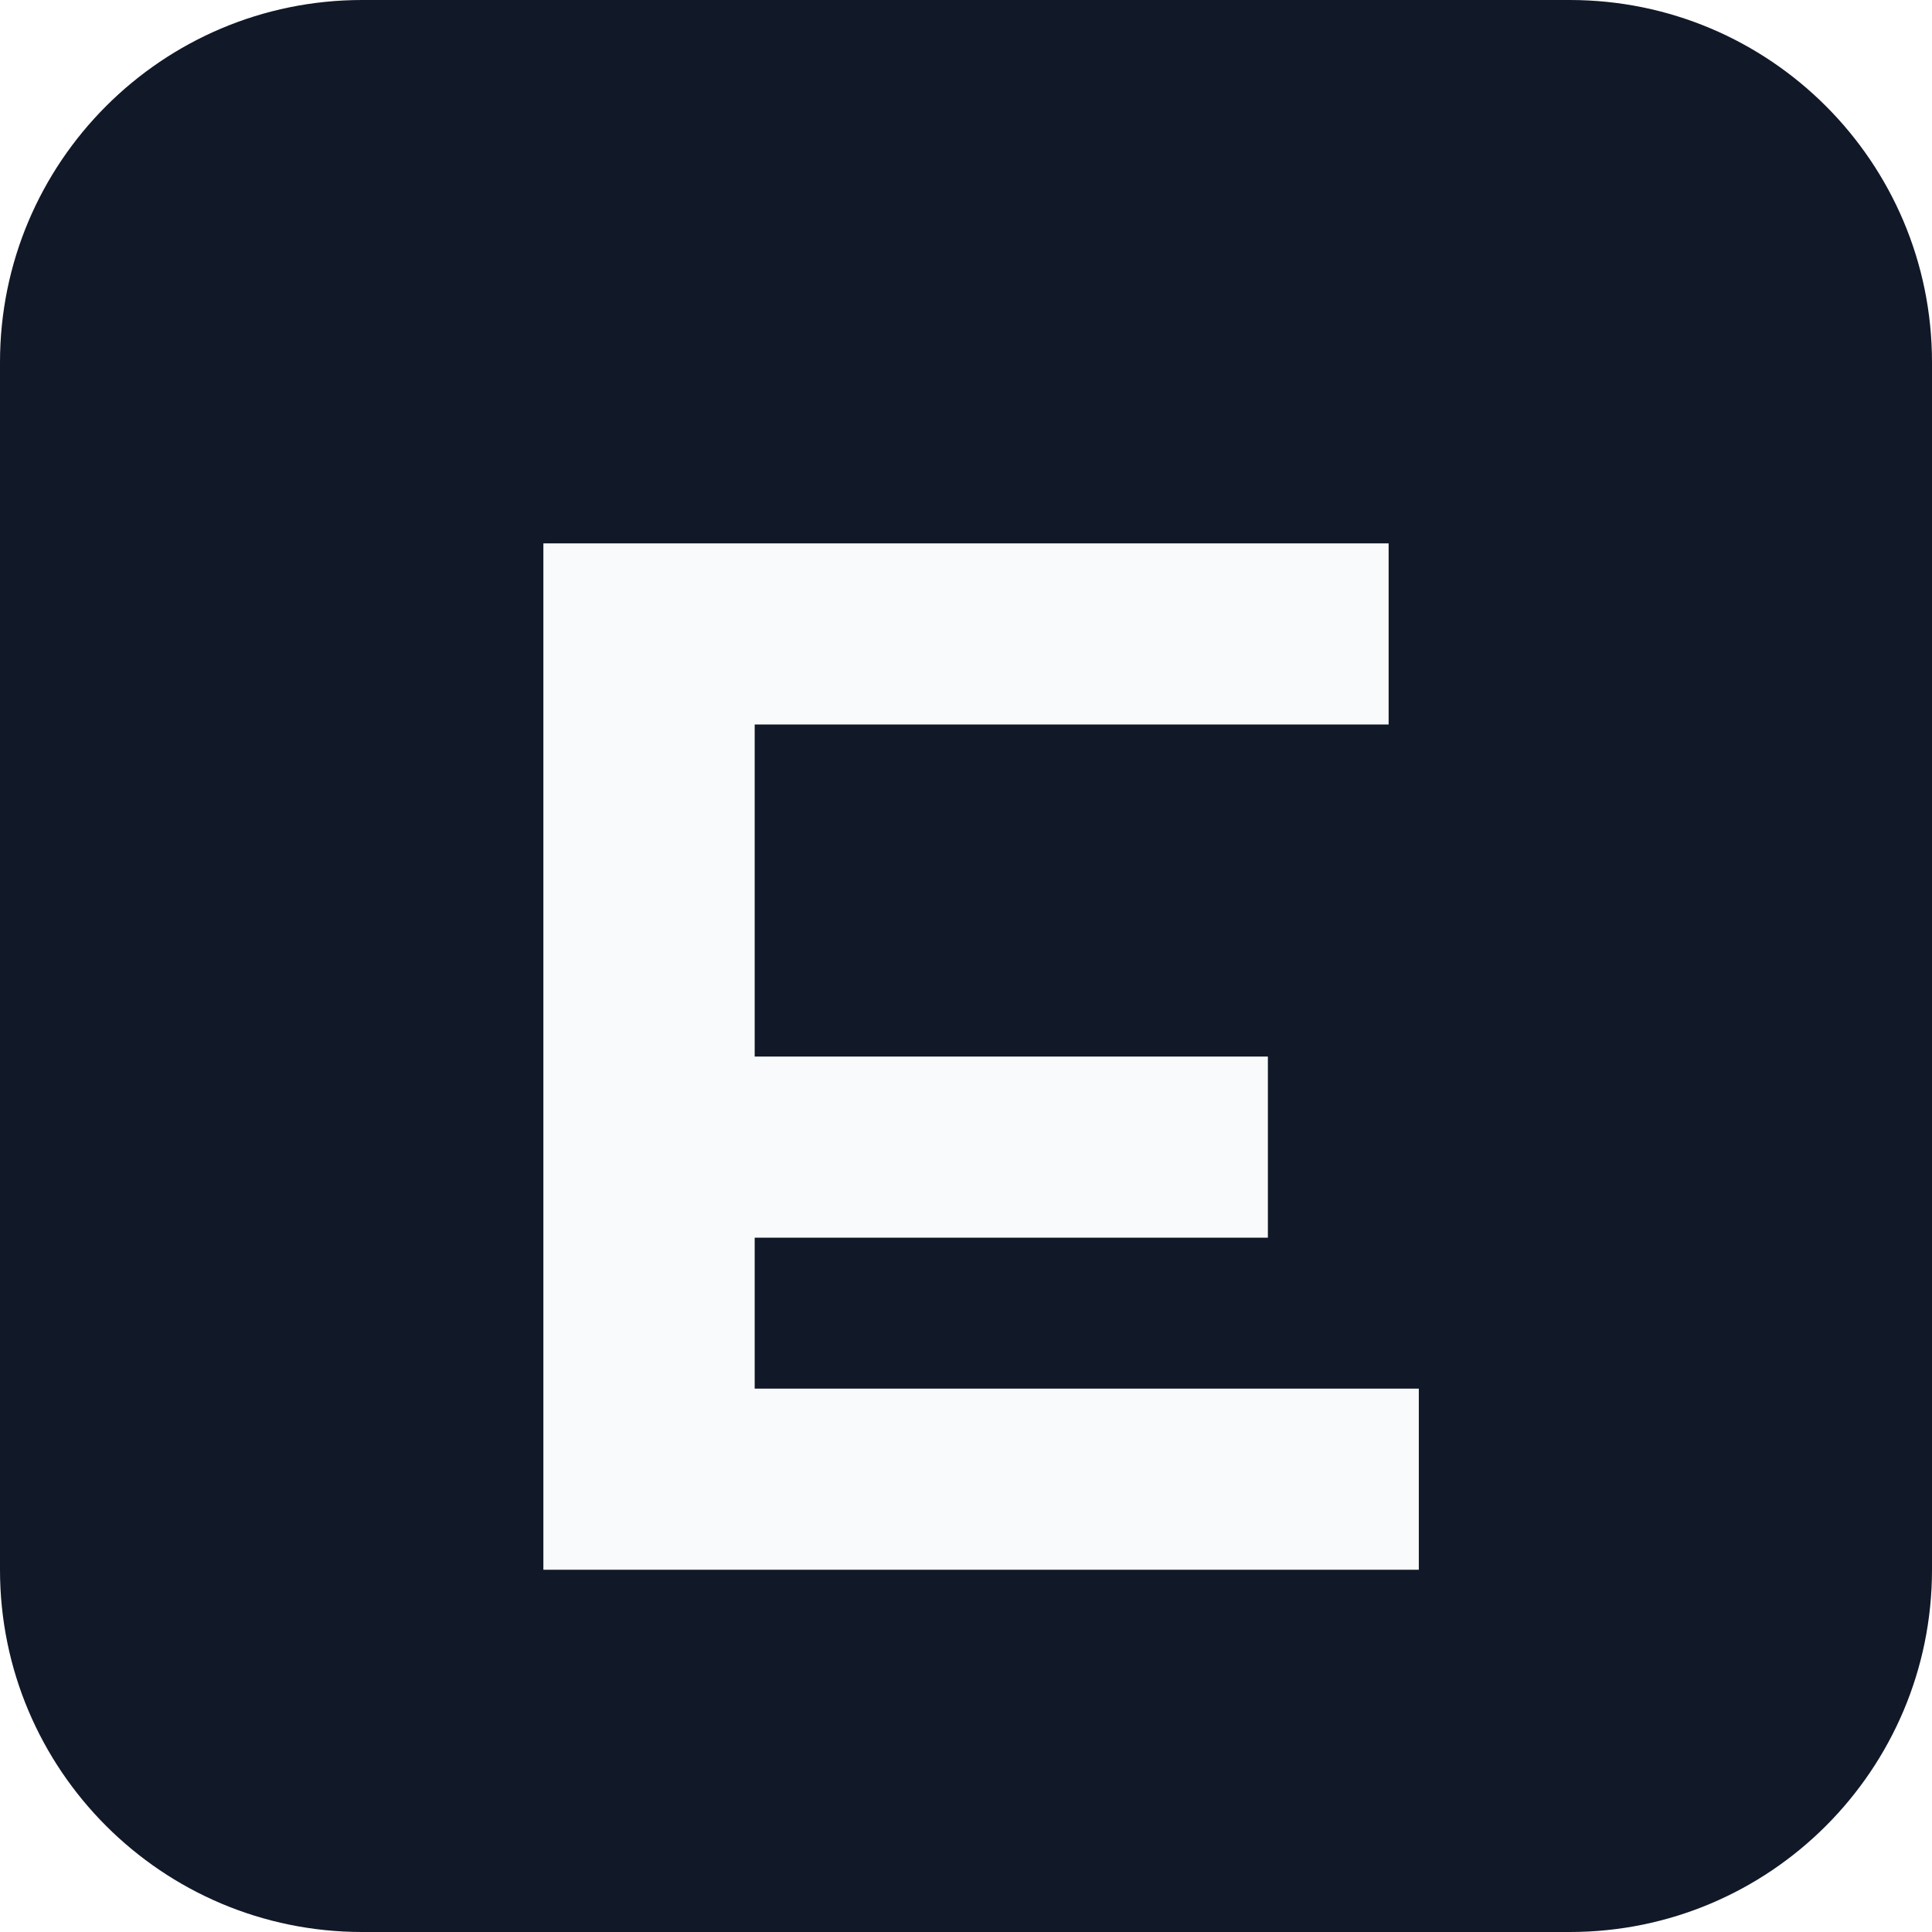
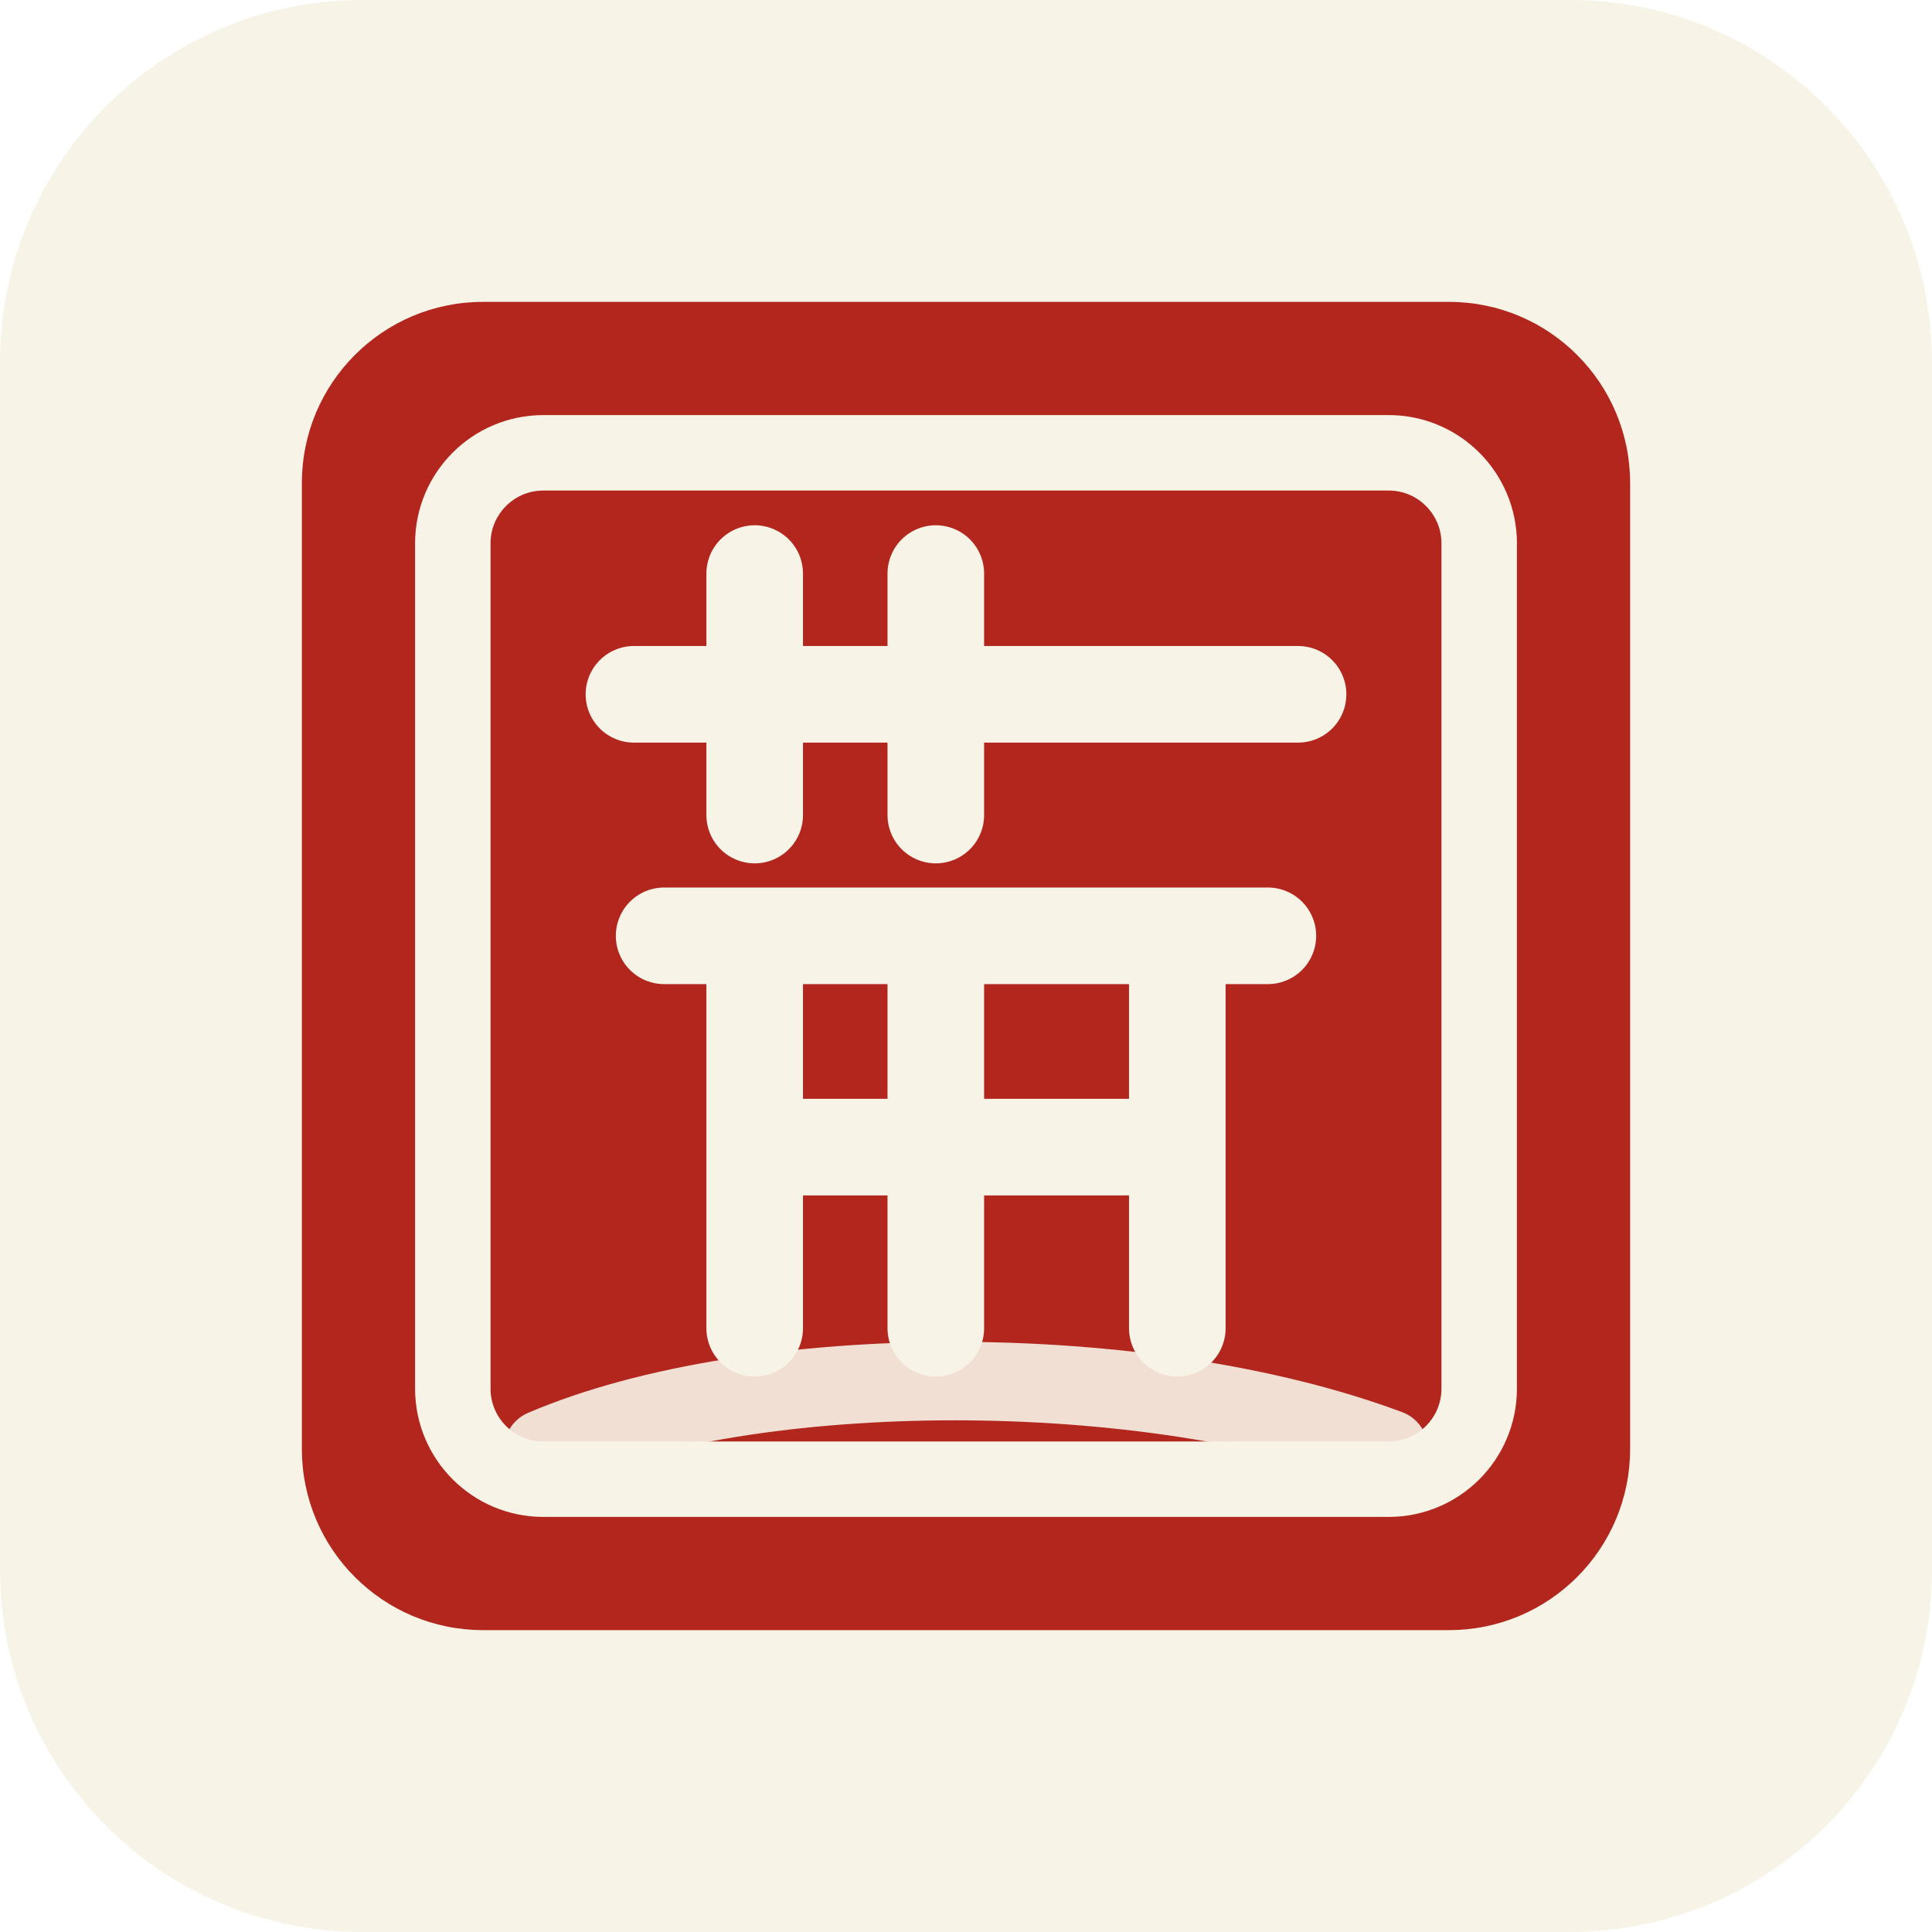
- <svg xmlns="http://www.w3.org/2000/svg" viewBox="0 0 64 64" role="img">
-   <rect width="64" height="64" rx="12" fill="#111827" />
-   <path d="M18 18h28v6H25v11h17v6H25v5h22v6H18V18Z" fill="#f8fafc" />
+ <svg xmlns="http://www.w3.org/2000/svg" viewBox="0 0 64 64" role="img" aria-label="藏书小刊">
+   <rect width="64" height="64" rx="12" fill="#f8f3e7" />
+   <rect x="10" y="10" width="44" height="44" rx="6" fill="#b3261e" />
+   <rect x="15" y="15" width="34" height="34" rx="3" fill="none" stroke="#f8f3e7" stroke-width="2.5" />
+   <path d="M21 23h22M25 19v8M31 19v8M22 31h20M25 31v13M39 31v13M25 38h14M31 31v13" fill="none" stroke="#f8f3e7" stroke-width="3.2" stroke-linecap="round" stroke-linejoin="round" />
+   <path d="M18 48c7-3 20-3 28 0" fill="none" stroke="#f8f3e7" stroke-width="2.6" stroke-linecap="round" opacity=".9" />
</svg>
